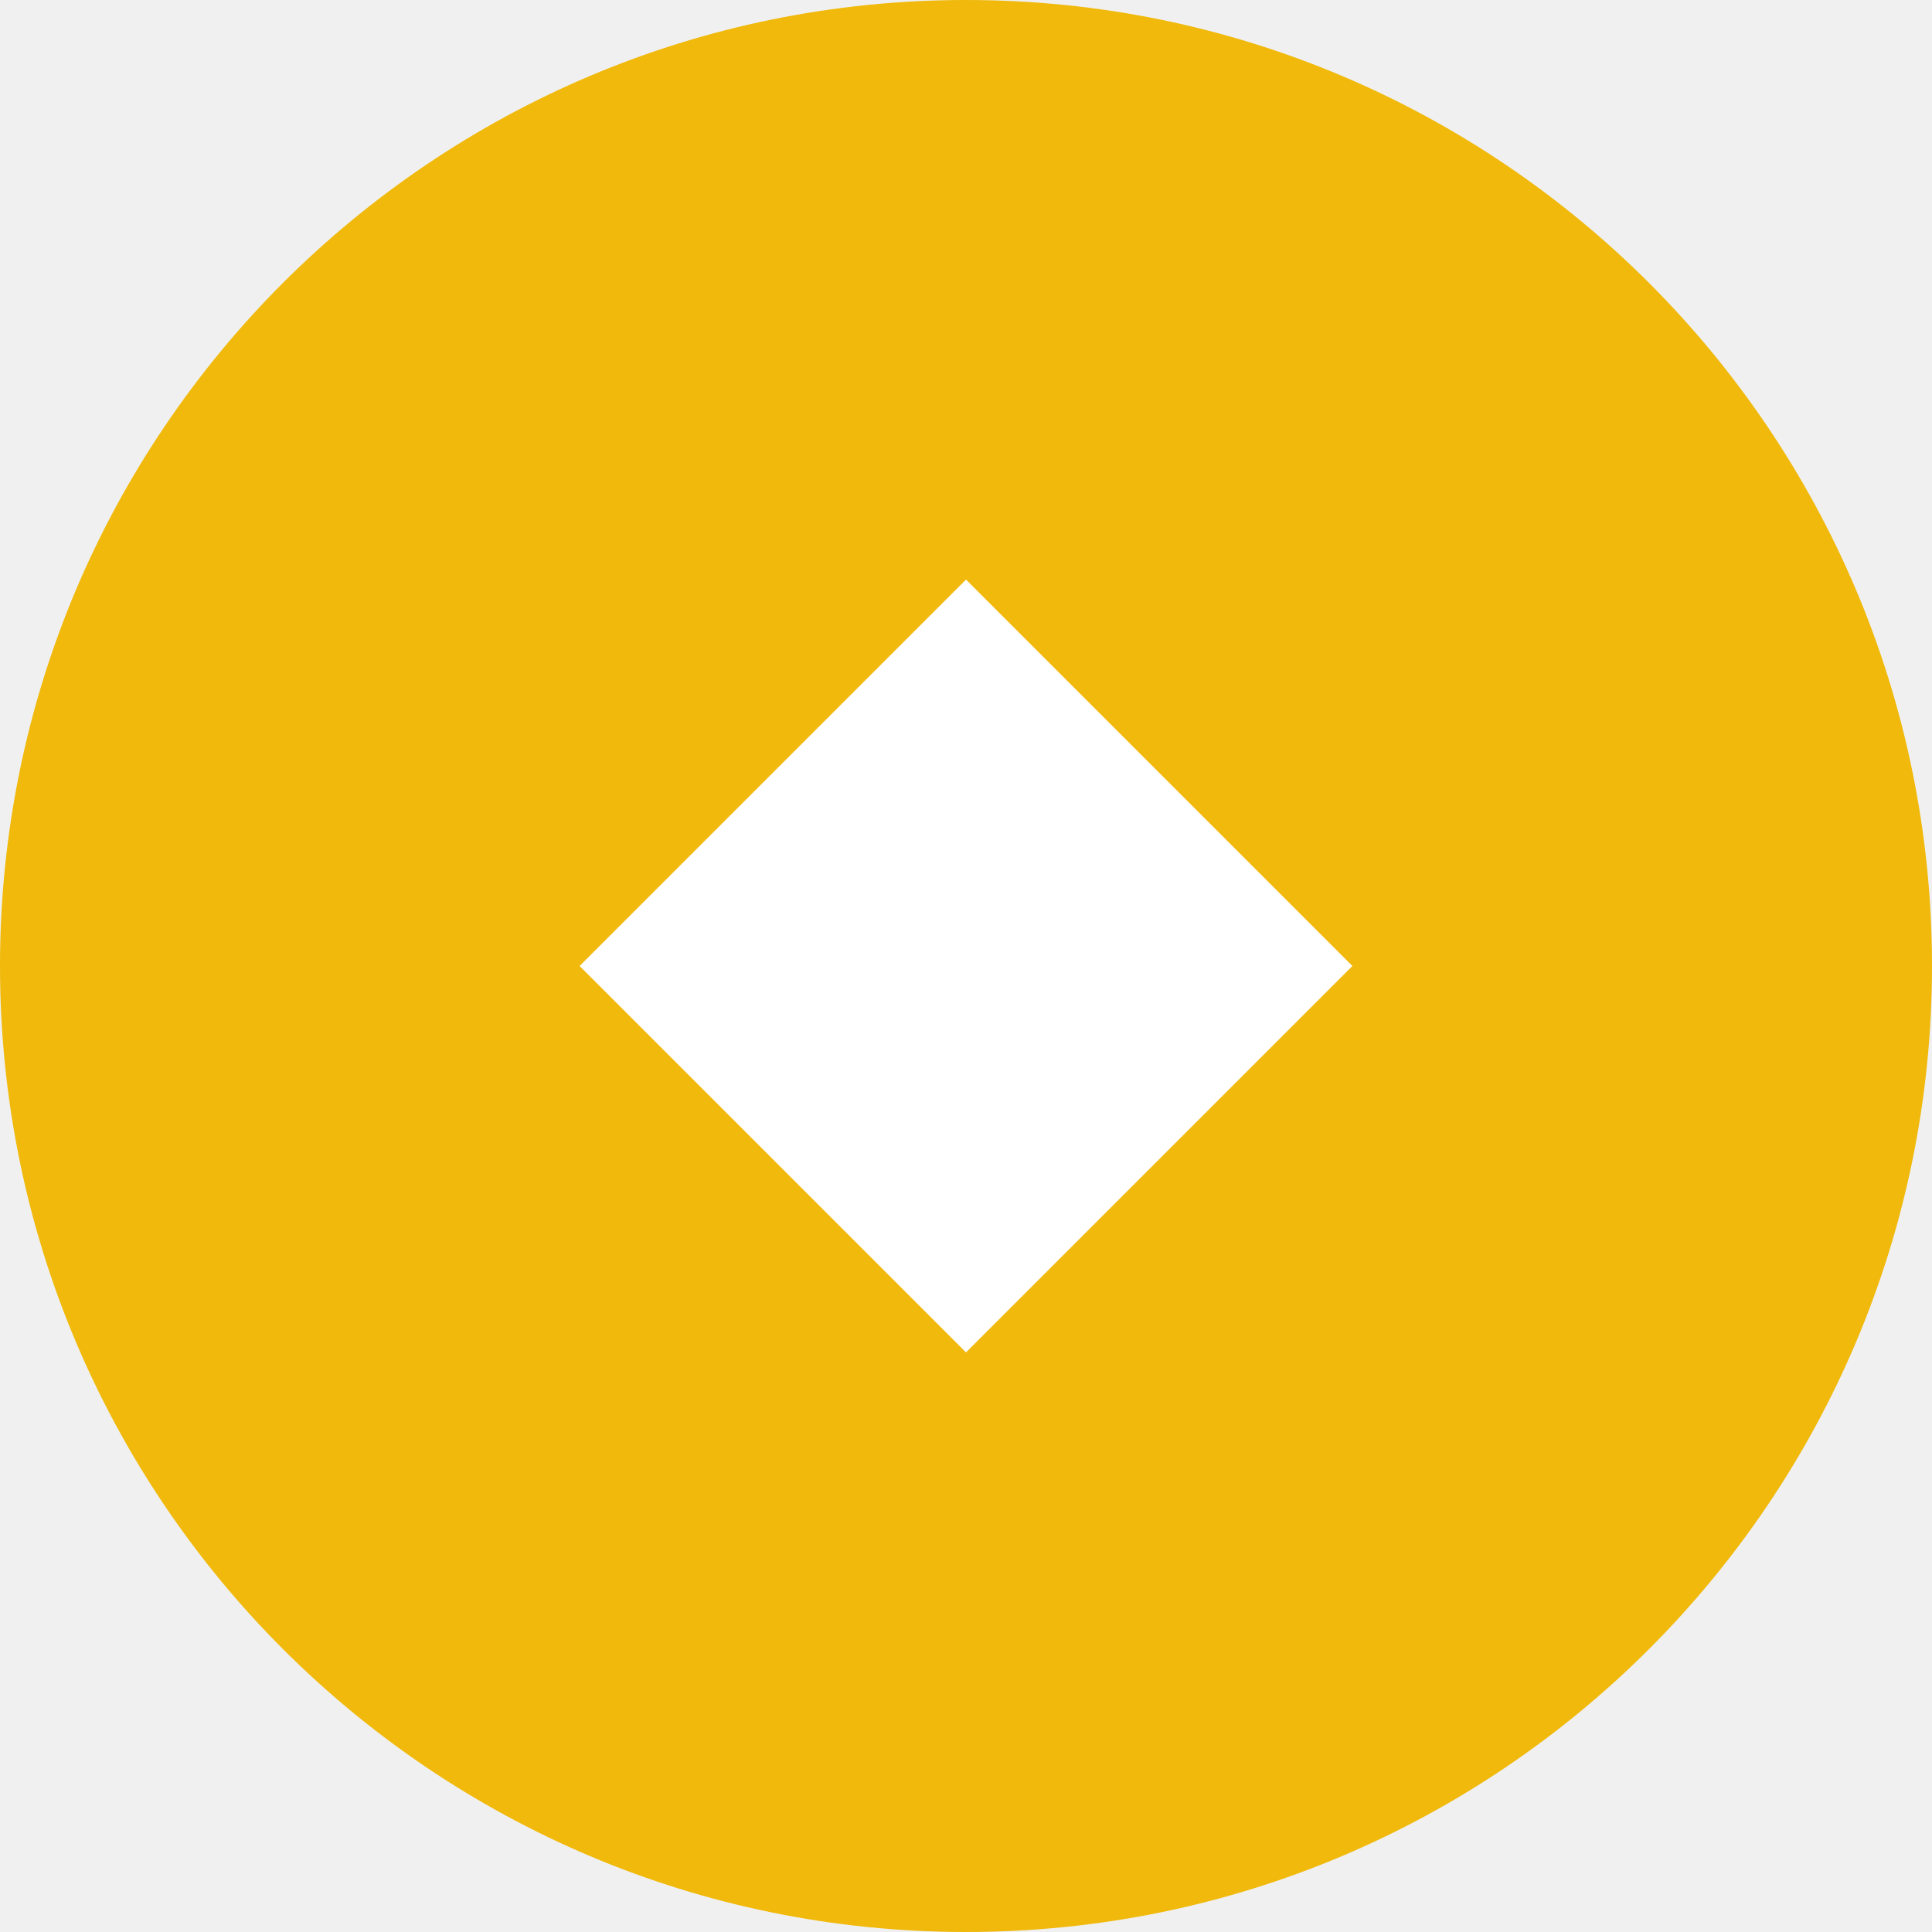
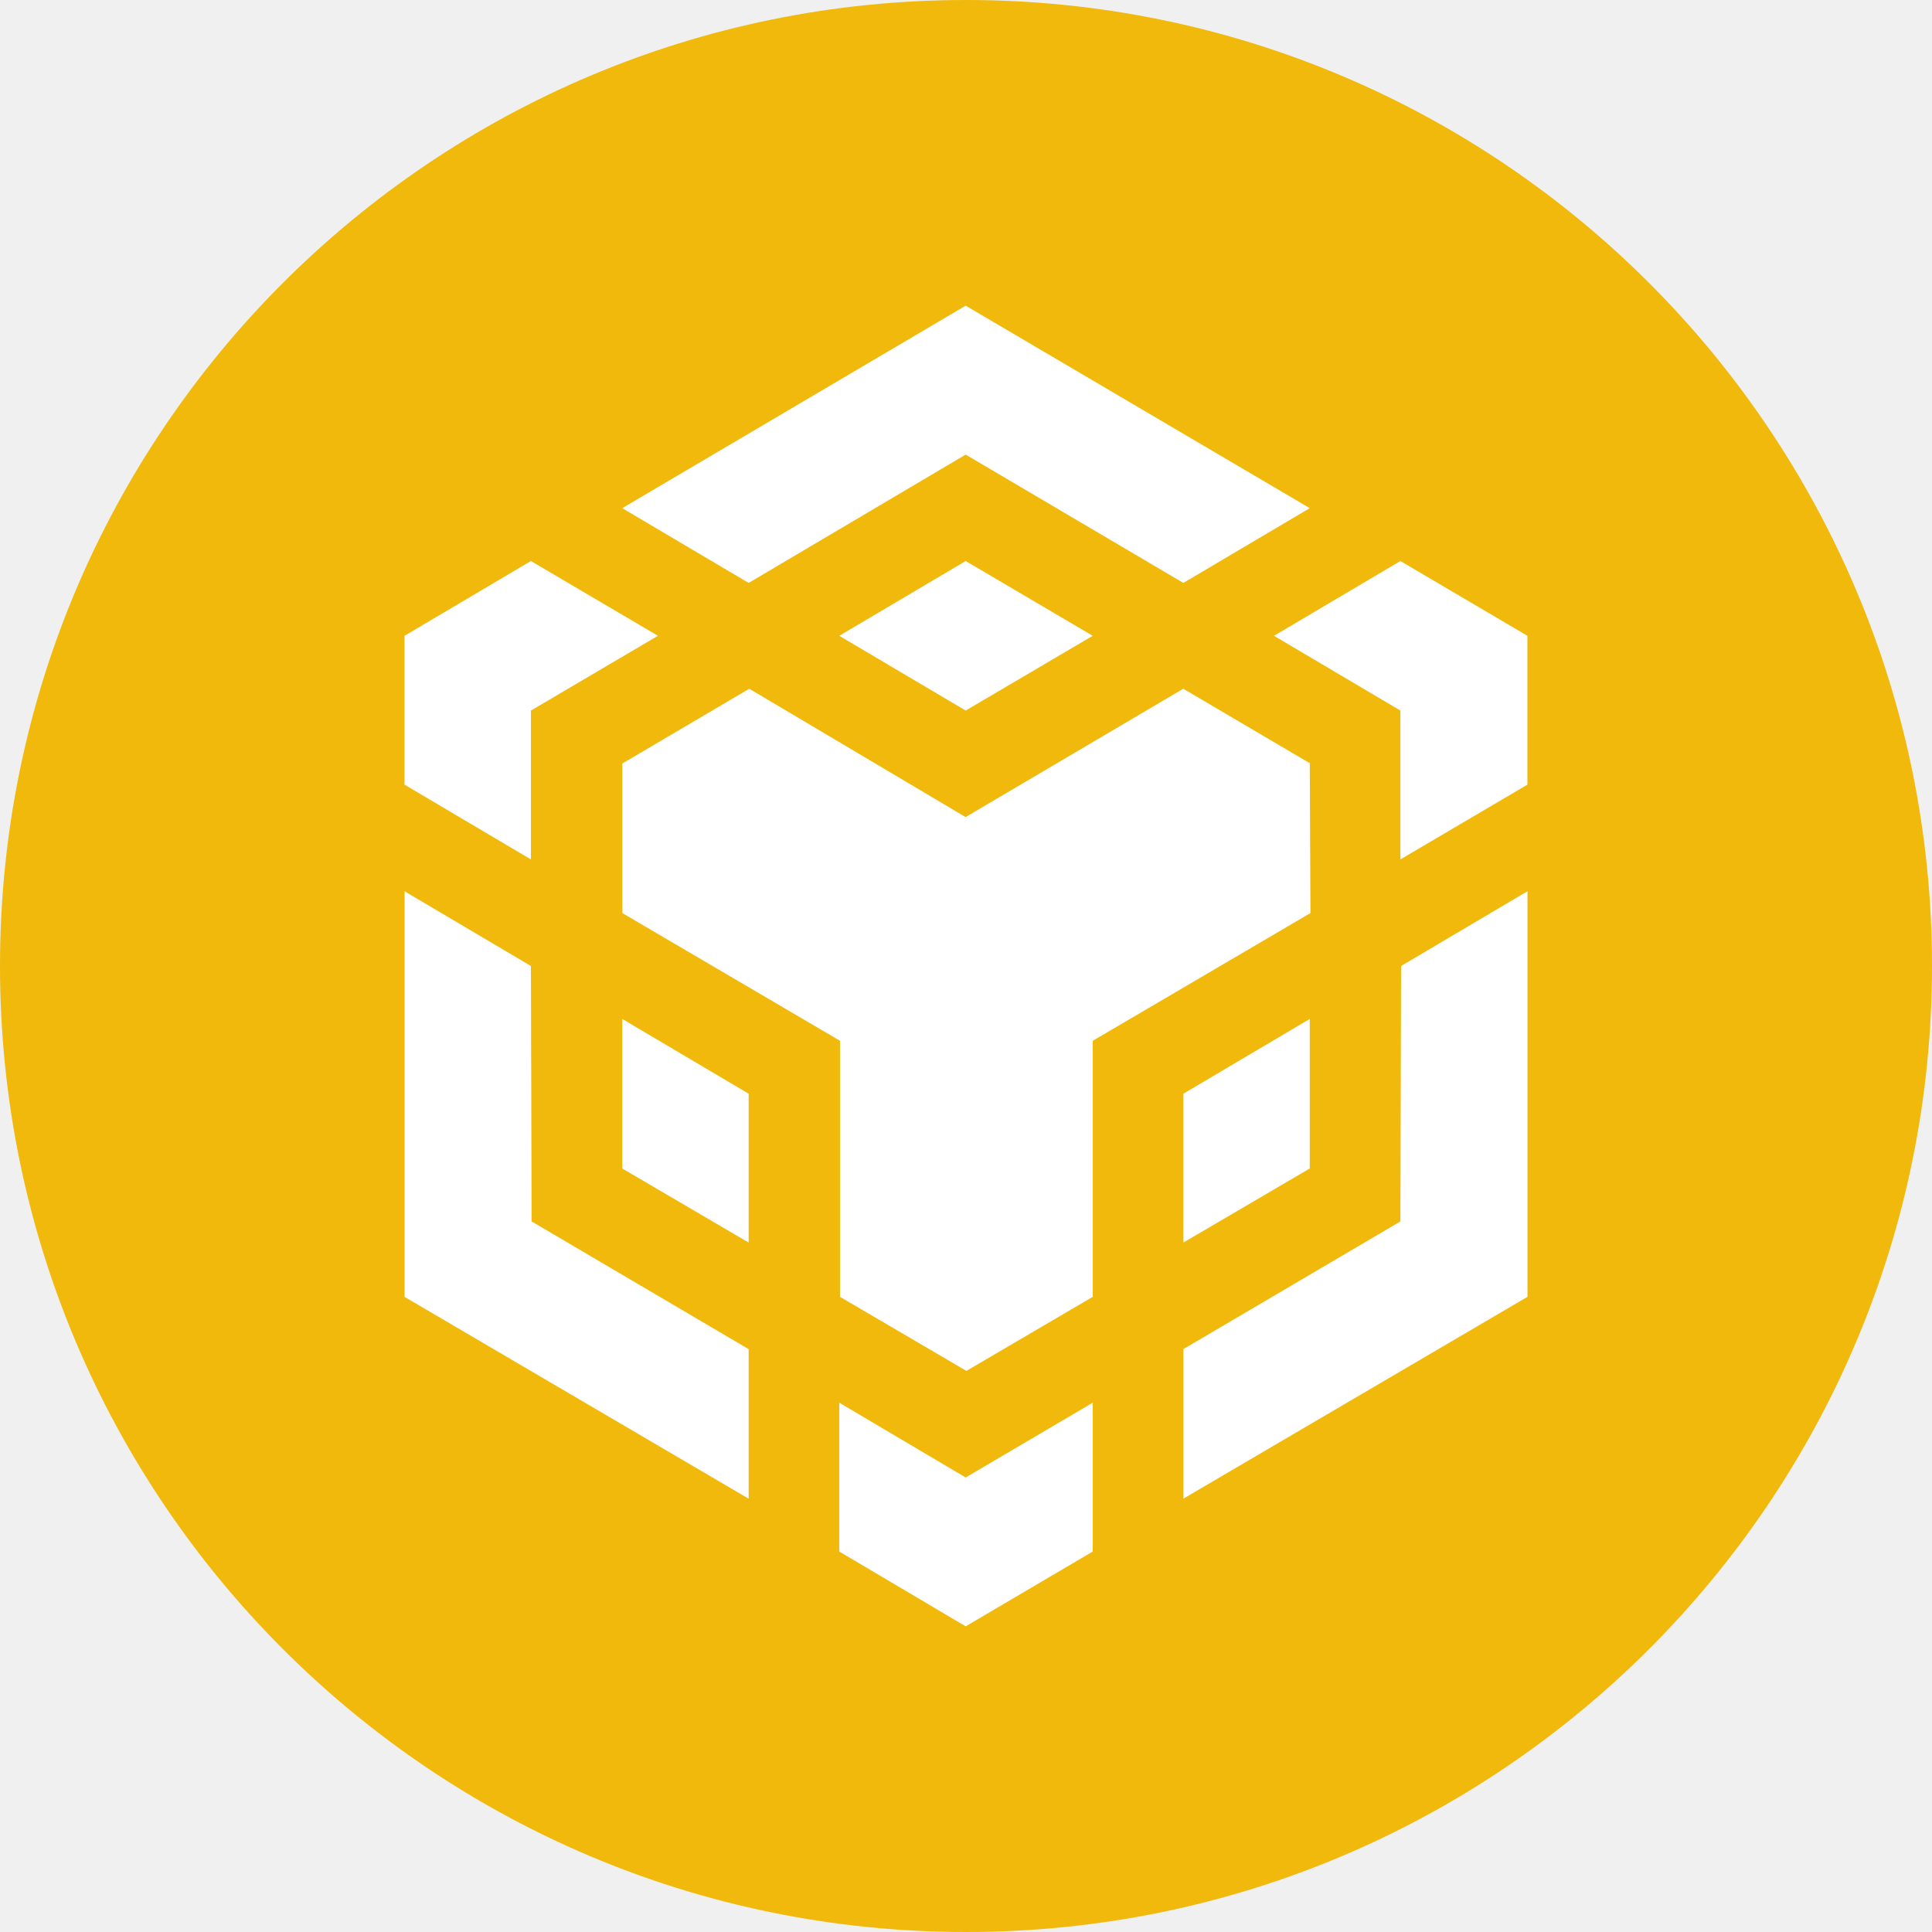
- <svg xmlns="http://www.w3.org/2000/svg" viewBox="0 0 32 32" fill="none">
-   <circle cx="16" cy="16" r="16" fill="#F0B90B" />
-   <path d="M16 9.6 12.8 12.8 16 16l3.2-3.2L16 9.6zM9.6 16l3.2-3.2L16 16l-3.2 3.2L9.6 16zm12.8 0-3.2-3.2L16 16l3.2 3.2L22.4 16zM16 22.4l-3.2-3.2L16 16l3.2 3.2-3.2 3.2z" fill="#fff" />
+ <svg xmlns="http://www.w3.org/2000/svg" version="1.1" id="Layer_1" x="0px" y="0px" viewBox="0 0 2496 2496" style="enable-background:new 0 0 2496 2496;" xml:space="preserve">
+   <g>
+     <path style="fill-rule:evenodd;clip-rule:evenodd;fill:#F0B90B;" d="M1248,0c689.3,0,1248,558.7,1248,1248s-558.7,1248-1248,1248   S0,1937.3,0,1248S558.7,0,1248,0L1248,0z" />
+     <path style="fill:#FFFFFF;" d="M685.9,1248l0.9,330l280.4,165v193.2l-444.5-260.7v-524L685.9,1248L685.9,1248z M685.9,918v192.3   l-163.3-96.6V821.4l163.3-96.6l164.1,96.6L685.9,918L685.9,918z M1084.3,821.4l163.3-96.6l164.1,96.6L1247.6,918L1084.3,821.4   L1084.3,821.4z" />
+     <path style="fill:#FFFFFF;" d="M803.9,1509.6v-193.2l163.3,96.6v192.3L803.9,1509.6L803.9,1509.6z M1084.3,1812.2l163.3,96.6   l164.1-96.6v192.3l-164.1,96.6l-163.3-96.6V1812.2L1084.3,1812.2z M1645.9,821.4l163.3-96.6l164.1,96.6v192.3l-164.1,96.6V918   L1645.9,821.4L1645.9,821.4L1645.9,821.4z M1809.2,1578l0.9-330l163.3-96.6v524l-444.5,260.7v-193.2L1809.2,1578L1809.2,1578   L1809.2,1578z" />
+     <polygon style="fill:#FFFFFF;" points="1692.1,1509.6 1528.8,1605.3 1528.8,1413 1692.1,1316.4 1692.1,1509.6  " />
+     <path style="fill:#FFFFFF;" d="M1692.1,986.4l0.9,193.2l-281.2,165v330.8l-163.3,95.7l-163.3-95.7v-330.8l-281.2-165V986.4   L968,889.8l279.5,165.8l281.2-165.8l164.1,96.6H1692.1L1692.1,986.4z M803.9,656.5l443.7-261.6l444.5,261.6l-163.3,96.6   l-281.2-165.8L967.2,753.1L803.9,656.5L803.9,656.5z" />
+   </g>
</svg>
